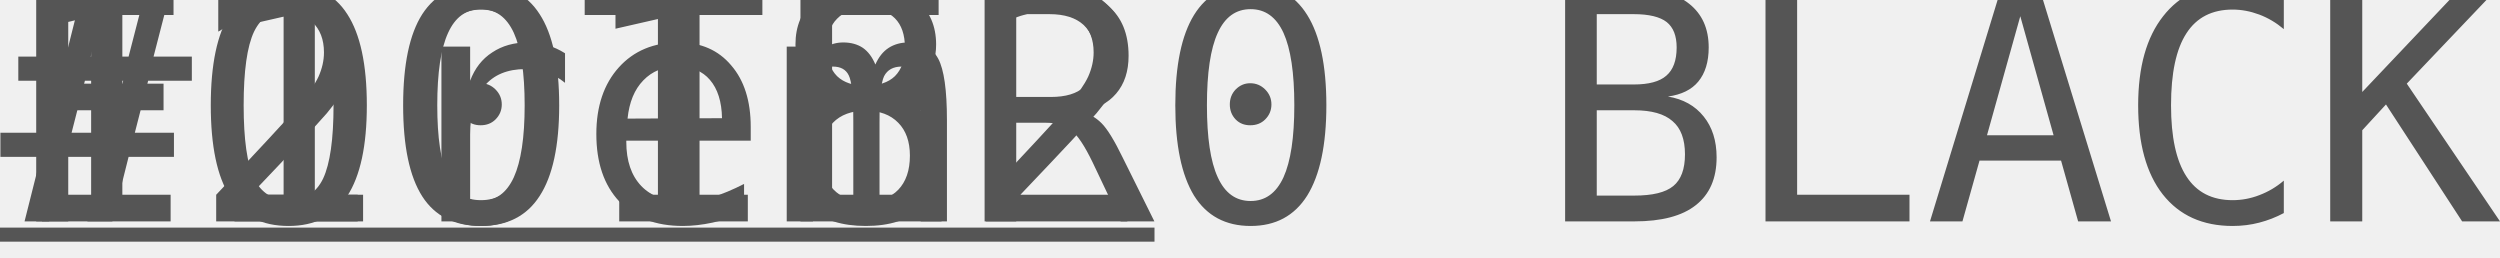
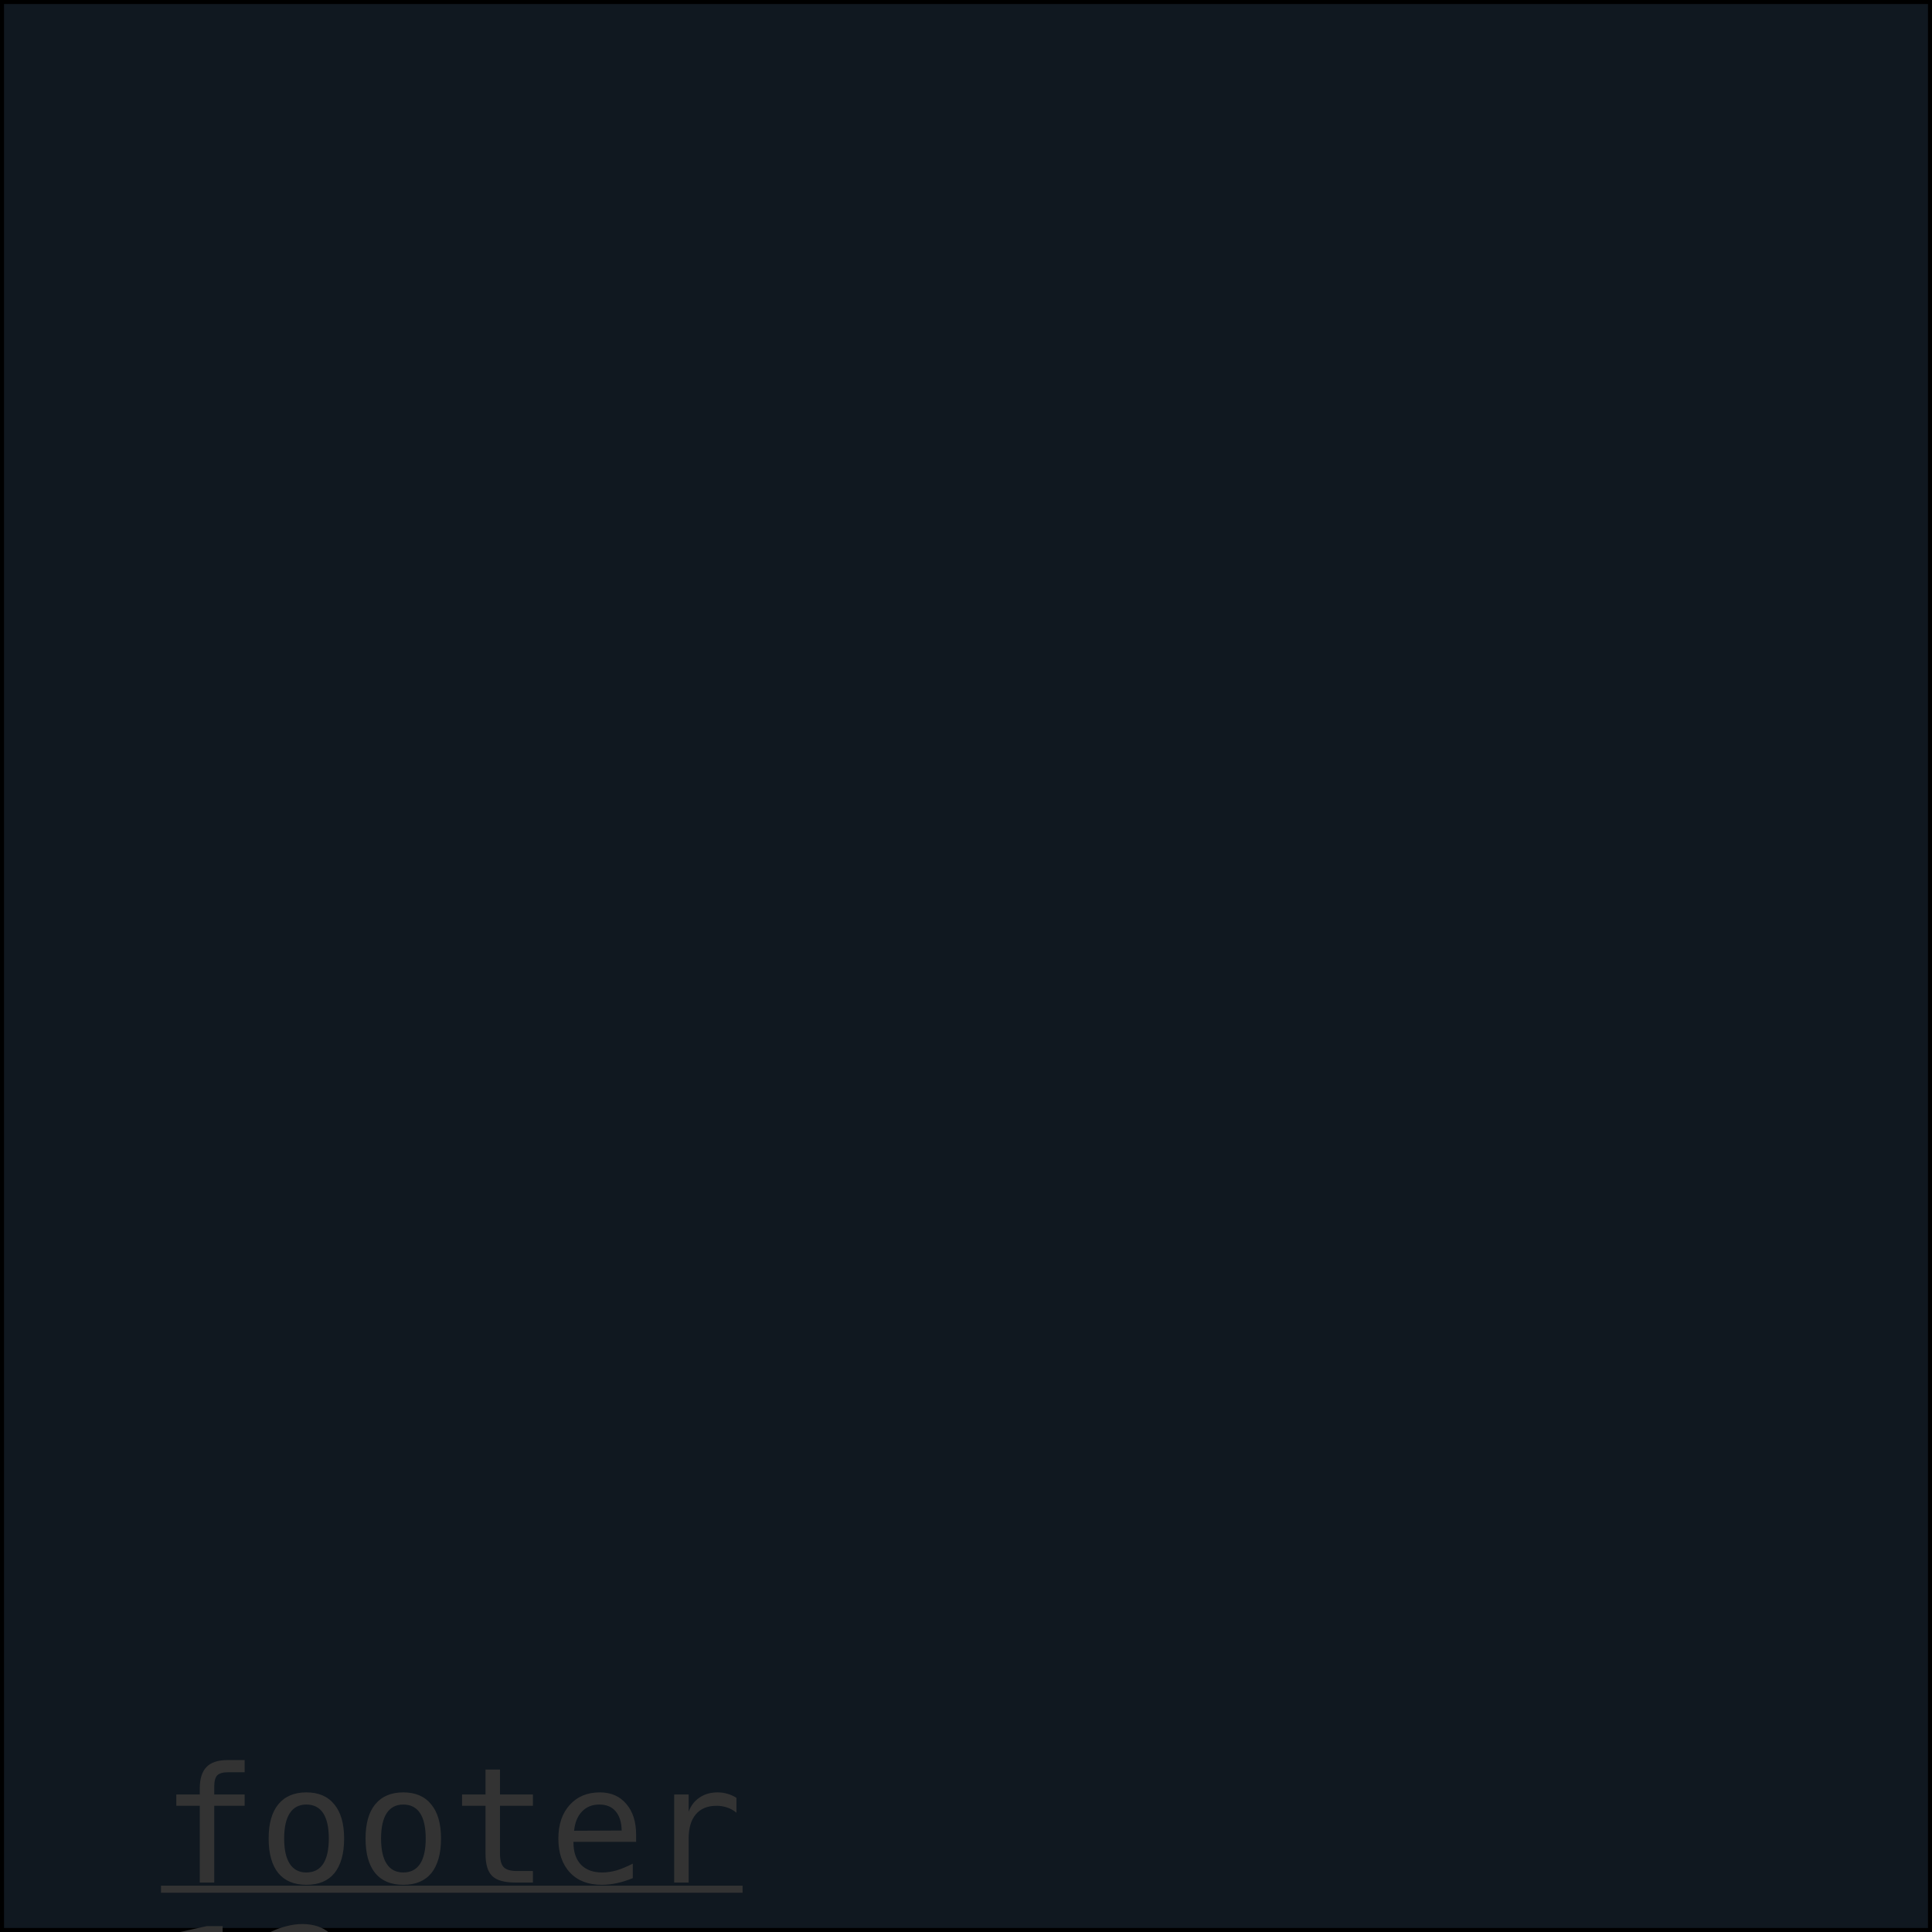
- <svg xmlns="http://www.w3.org/2000/svg" width="12rem" height="12rem" viewbox="0 0 12rem 12rem" fill="none">
-   <style>
+ <svg xmlns="http://www.w3.org/2000/svg" version="1.1" width="12em" height="12em" viewbox="0 0 12em 12em">
+   <style type="text/css">
    
      .cell {
        fill: #101820; 
-         stroke: #FFFFFF;
-         stroke-width: 0.1rem; 
+         stroke: #000000;
+         stroke-width: 0.05em;
      }
  
-       .description {
+       .description, .size, .color {
        dominant-baseline: hanging;
+         fill: #333333;
        font-family: monospace;
-         font-size: 1rem;
+         font-size: 1em;
        font-weight: 300;
-         fill: #555;
-         text-decoration: underline;
-       }
-   
-       .size {
-         dominant-baseline: hanging;
-         font-family: monospace;
-         font-size: 1.5rem;
-         font-weight: 300;
-         fill: #555;
      }

-       .color {
-         dominant-baseline: hanging;
-         font-family: monospace;
-         font-size: 1rem;
-         font-weight: 300;
-         fill: #555;
-       }
-   
-       .underline {
-         fill: #FFFFFF;
-         stroke-width: 0.5rem; 
+       .description {
+         text-decoration: underline;
      }
    
  </style>
-   <rect class="cell" width="12rem" height="12rem" x="0" y="0" />
-   <text x="0.5rem" y="0.5rem" class="description">FOOTER</text>
-   <text x="0.5rem" y="2rem" class="size">12rem</text>
-   <text x="0.5rem" y="4rem" class="color">#101820 BLACK</text>
+   <rect class="cell" width="12em" height="12em" x="0" y="0" />
+   <text x="1em" y="11em" class="description">footer</text>
+   <text x="1em" y="12em" class="size">12em</text>
+   <text x="1em" y="13em" class="color">#101820 BLACK</text>
</svg>
